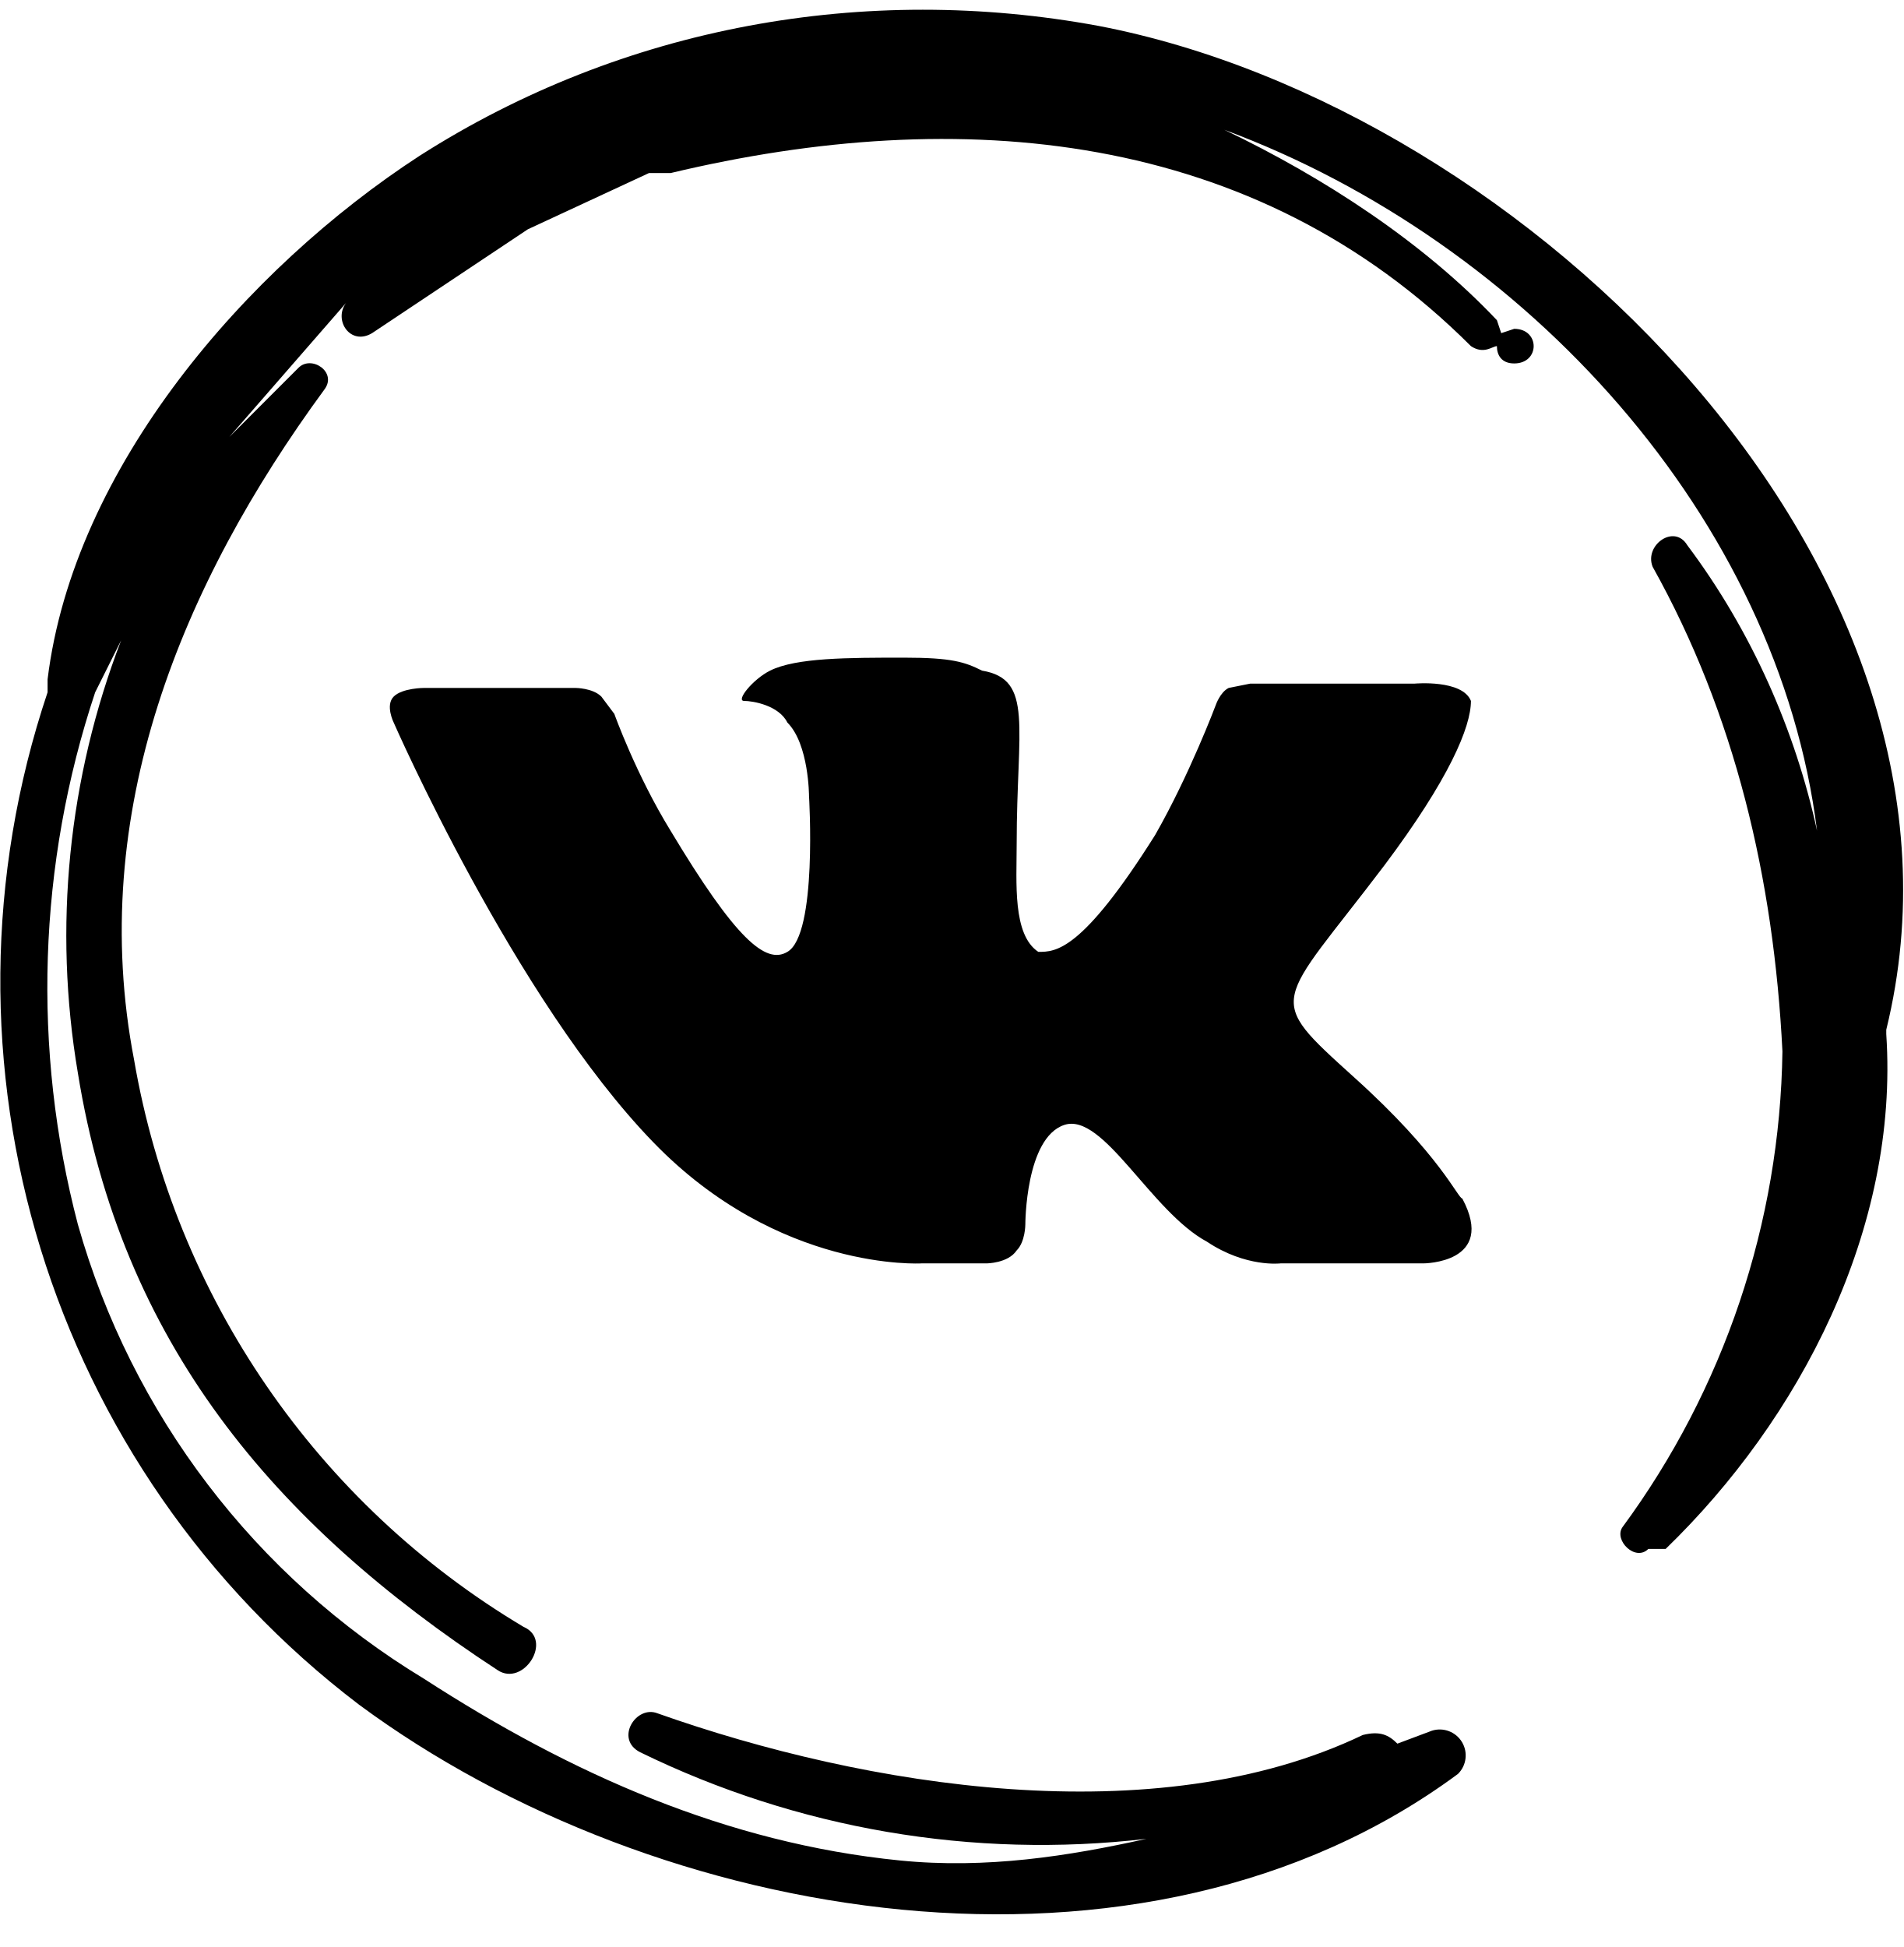
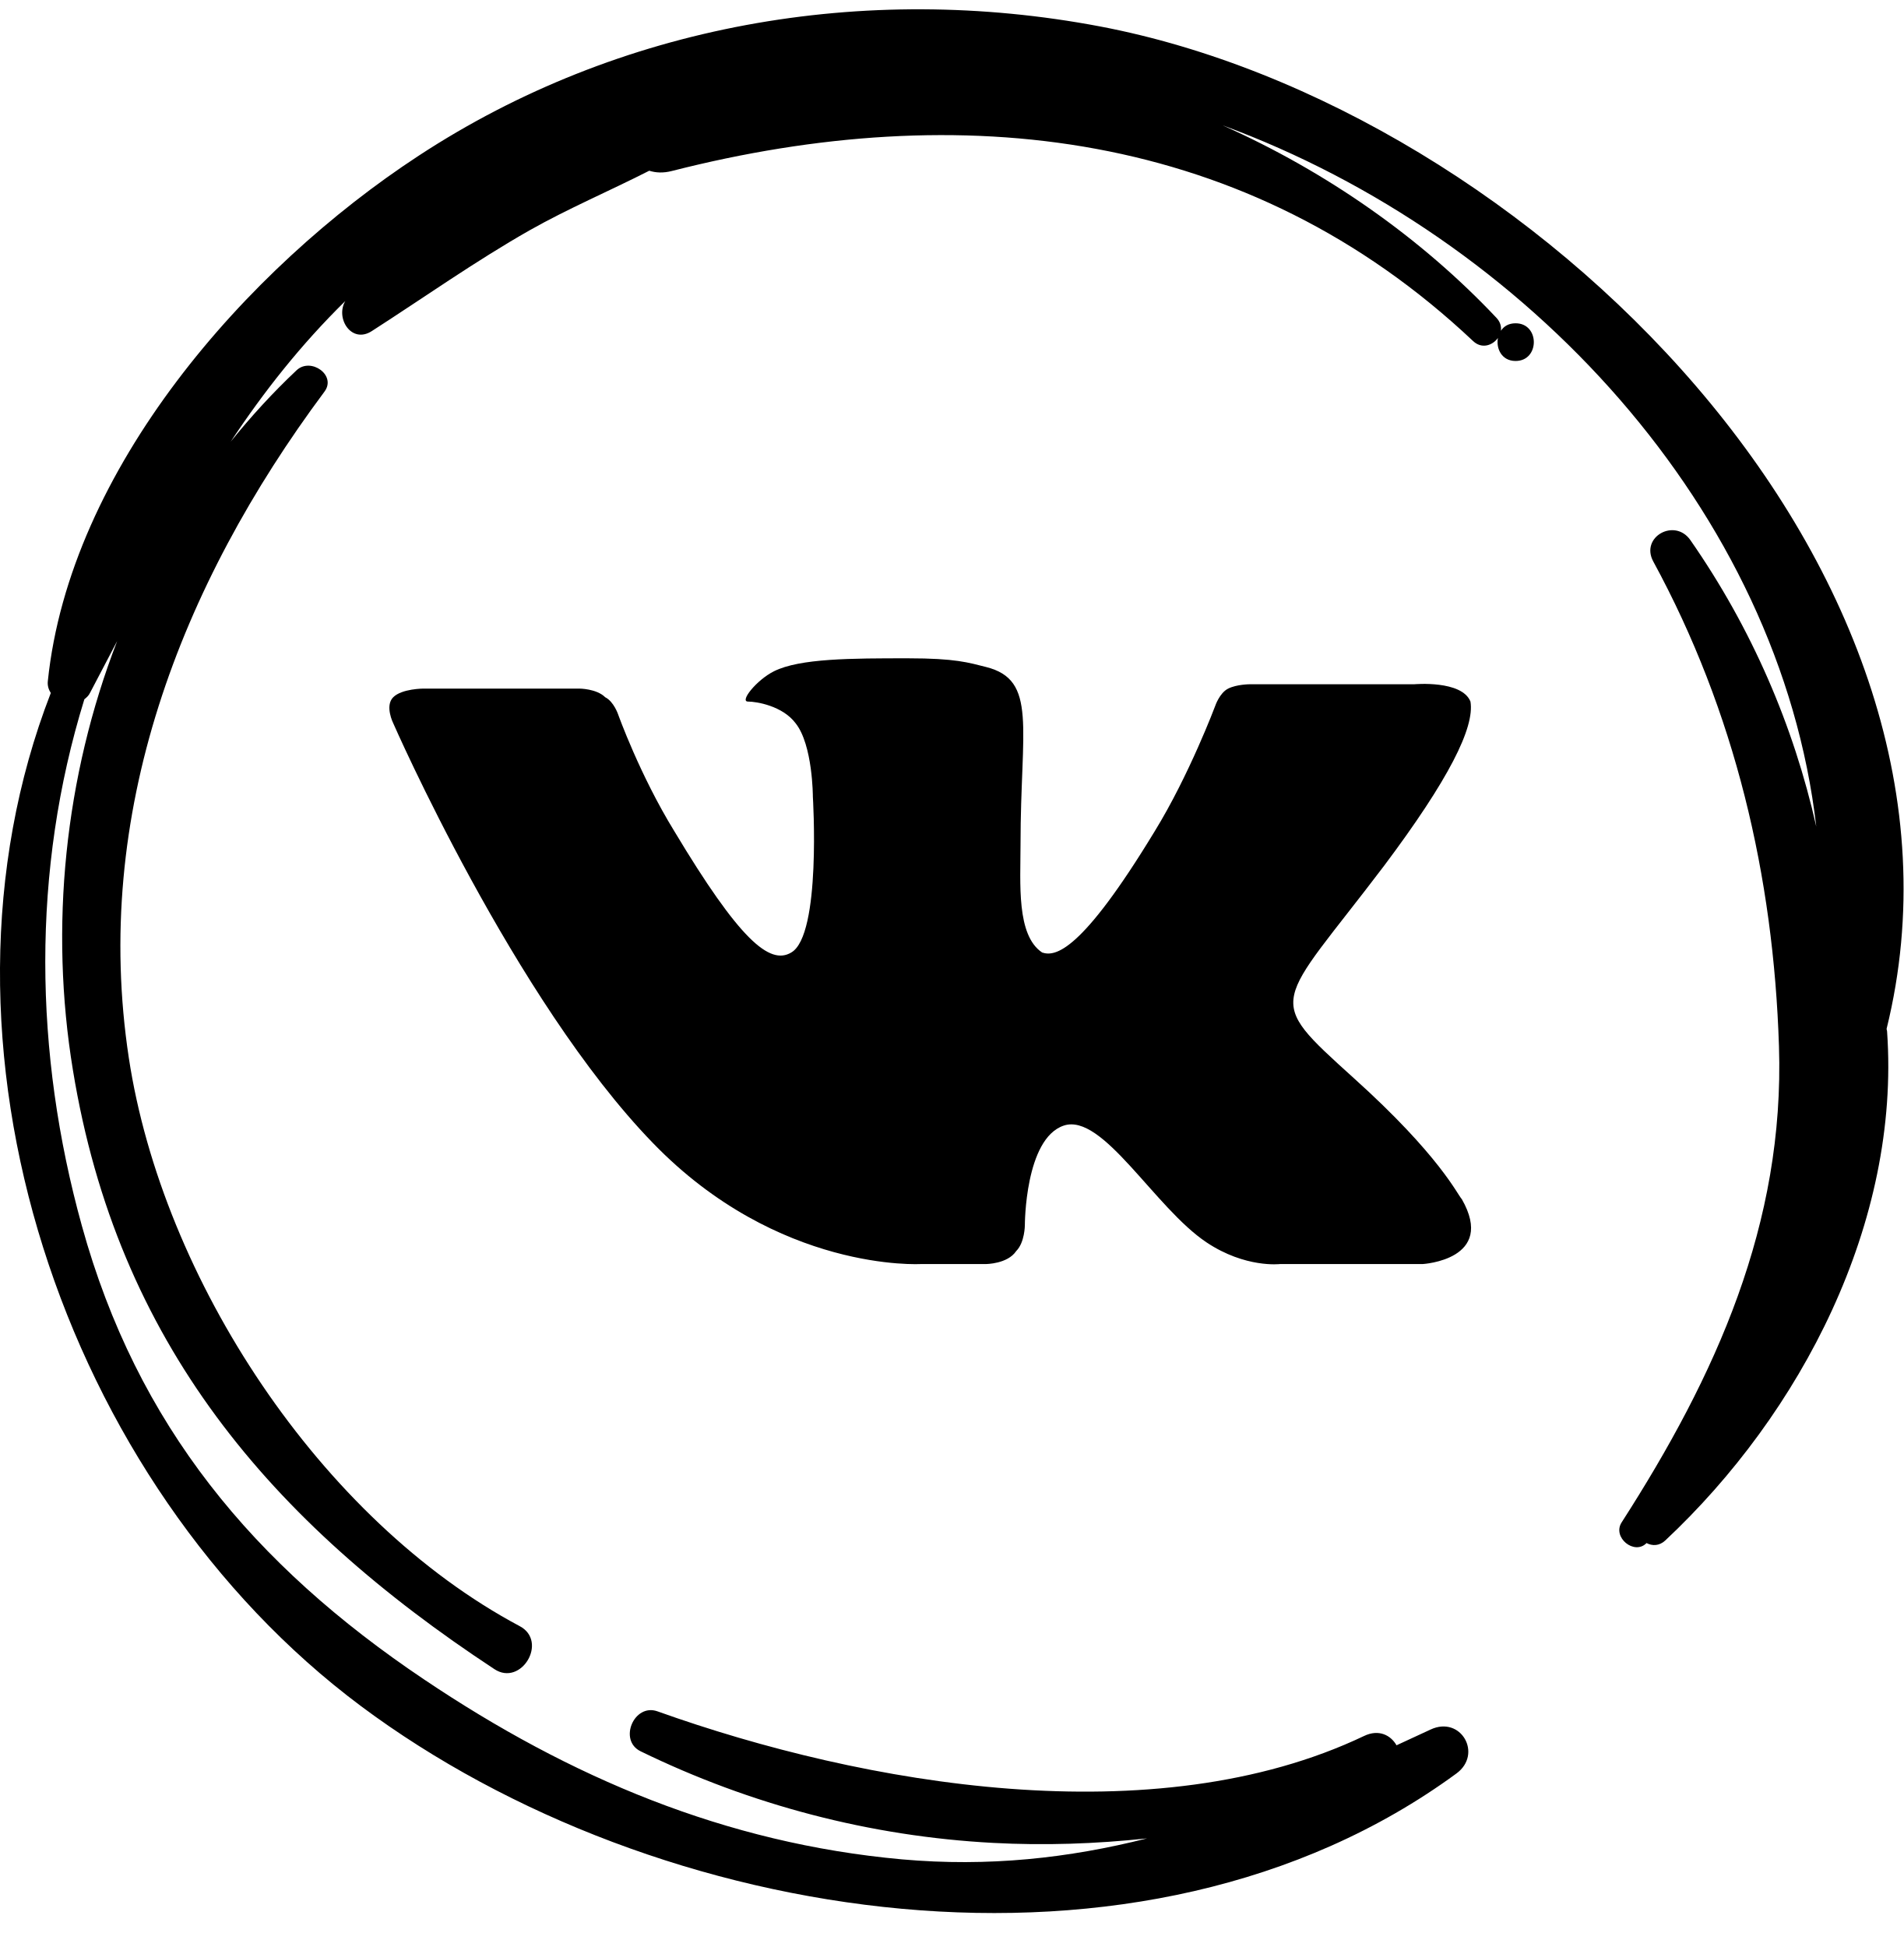
- <svg xmlns="http://www.w3.org/2000/svg" fill="none" viewBox="0 0 44 45">
-   <path fill="#000" d="M43.6 23.8C46.2 13.2 35.3 2.5 25.4.6c-5.4-1-11 0-15.7 3-4 2.6-8 7.2-8.6 12.1v.3a21 21 0 0 0 7.2 23.4c6.9 5.1 18.1 7 25.4 1.6a.6.6 0 0 0-.6-1l-.8.3c-.2-.2-.4-.3-.8-.2-4.8 2.3-11.5 1.2-16.3-.5-.5-.2-1 .6-.4.9a21.1 21.1 0 0 0 11.7 2c-1.8.4-3.7.7-5.7.5-4-.4-7.6-2-11-4.2a18 18 0 0 1-8-10.5A21.6 21.6 0 0 1 2.2 16l.6-1.2a19 19 0 0 0-1 10c1 6.2 4.5 10.4 9.7 13.8.6.4 1.3-.7.6-1a19 19 0 0 1-9-13.1C2 18.8 4.2 13.5 7.5 9c.3-.4-.3-.8-.6-.5l-1.6 1.6L8 7c-.3.4.1 1 .6.7l3.6-2.4L15 4h.5C22.2 2.4 29 3 34 8c.3.2.5 0 .6 0 0 .2.1.4.4.4.6 0 .6-.8 0-.8l-.3.1-.1-.3c-1.7-1.8-4-3.3-6.3-4.4 7 2.6 12.8 9 13.7 16.2-.5-2.3-1.5-4.6-3-6.6-.3-.5-1 0-.8.5 1.9 3.4 2.8 7.2 3 11.2a19 19 0 0 1-3.7 11c-.2.3.3.8.6.5h.4c3.1-3 5.4-7.4 5.1-11.9Z" />
-   <path fill="#000" d="M22.8 29.2s.5 0 .7-.3c.2-.2.2-.6.2-.6s0-2 .9-2.3c.9-.3 2 2 3.3 2.7.9.6 1.7.5 1.7.5h3.3s1.7 0 .9-1.5c-.1 0-.5-1-2.5-2.8-2.1-1.9-1.8-1.6.7-4.9 1.5-2 2-3.2 2-3.8-.2-.5-1.3-.4-1.3-.4h-3.8l-.5.1c-.2.1-.3.4-.3.4s-.6 1.6-1.4 3C25 22 24.4 22 24 22c-.6-.4-.5-1.6-.5-2.5 0-2.7.4-3.8-.8-4-.4-.2-.7-.3-1.8-.3-1.3 0-2.5 0-3.1.3-.4.2-.8.7-.6.7.2 0 .8.1 1 .5.5.5.5 1.7.5 1.7s.2 3.2-.5 3.6c-.5.3-1.2-.3-2.7-2.8-.8-1.3-1.3-2.7-1.3-2.7l-.3-.4c-.2-.2-.6-.2-.6-.2H9.8s-.5 0-.7.2c-.2.2 0 .6 0 .6s2.8 6.4 6 9.7c2.9 3 6.2 2.8 6.2 2.8h1.5Z" />
+ <svg xmlns="http://www.w3.org/2000/svg" width="44" height="45" viewBox="0 0 44 45" fill="none">
+   <path d="M43.608 23.778C46.216 13.196 35.33 2.492 25.427 0.611C19.981 -0.421 14.317 0.559 9.676 3.6C5.689 6.208 1.611 10.841 1.105 15.746C1.094 15.856 1.128 15.942 1.174 16.017C-1.968 24.113 1.456 34.291 8.343 39.432C15.173 44.527 26.404 46.31 33.664 40.99C34.279 40.54 33.768 39.645 33.067 39.974C32.803 40.095 32.538 40.217 32.28 40.338C32.148 40.107 31.872 39.957 31.527 40.124C26.691 42.426 19.976 41.261 15.196 39.553C14.656 39.362 14.289 40.222 14.806 40.476C17.35 41.717 20.119 42.444 22.957 42.594C24.14 42.657 25.329 42.617 26.513 42.49C24.709 42.946 22.848 43.153 20.843 42.974C16.77 42.605 13.174 41.082 9.808 38.82C5.862 36.172 3.168 32.946 1.892 28.33C0.784 24.332 0.726 20.12 1.95 16.162C2.002 16.121 2.053 16.075 2.082 16.011C2.295 15.607 2.501 15.209 2.708 14.817C1.496 17.95 1.14 21.424 1.686 24.736C2.714 31.019 6.241 35.168 11.428 38.578C12.048 38.987 12.675 37.937 12.014 37.585C7.407 35.133 3.754 29.554 2.978 24.453C2.122 18.821 4.161 13.536 7.499 9.053C7.786 8.672 7.183 8.251 6.856 8.557C6.31 9.07 5.804 9.624 5.333 10.207C6.097 9.053 6.953 7.968 7.981 6.958C7.746 7.356 8.125 7.957 8.596 7.651C9.808 6.872 10.98 6.041 12.238 5.325C13.134 4.818 14.088 4.414 15.007 3.946C15.156 3.993 15.328 4.004 15.53 3.952C22.204 2.25 28.851 2.983 34.049 7.882C34.25 8.072 34.497 7.985 34.624 7.812C34.578 8.055 34.71 8.343 35.032 8.343C35.594 8.343 35.594 7.472 35.032 7.472C34.871 7.472 34.761 7.541 34.693 7.645C34.704 7.547 34.681 7.443 34.589 7.345C32.854 5.504 30.666 3.969 28.259 2.896C35.29 5.481 41.138 11.805 41.982 19.104C41.459 16.773 40.489 14.517 39.07 12.48C38.708 11.967 37.909 12.411 38.214 12.976C40.104 16.45 40.994 20.247 41.12 24.182C41.253 28.29 39.661 31.798 37.484 35.185C37.26 35.531 37.777 35.953 38.059 35.664C38.191 35.733 38.352 35.733 38.49 35.606C41.632 32.664 43.929 28.255 43.619 23.841C43.619 23.818 43.608 23.801 43.608 23.778Z" fill="black" />
+   <path d="M22.789 29.215C22.789 29.215 23.289 29.215 23.489 28.915C23.689 28.715 23.689 28.315 23.689 28.315C23.689 28.315 23.689 26.315 24.589 26.015C25.489 25.715 26.689 27.915 27.889 28.715C28.789 29.315 29.589 29.215 29.589 29.215H32.889C32.889 29.215 34.589 29.115 33.789 27.715C33.689 27.615 33.289 26.715 31.289 24.915C29.189 23.015 29.489 23.315 31.989 20.015C33.489 18.015 34.089 16.815 33.989 16.215C33.789 15.715 32.689 15.815 32.689 15.815H28.889C28.889 15.815 28.589 15.815 28.389 15.915C28.189 16.015 28.089 16.315 28.089 16.315C28.089 16.315 27.489 17.915 26.689 19.215C24.989 22.015 24.389 22.115 24.089 22.015C23.489 21.615 23.589 20.415 23.589 19.515C23.589 16.815 23.989 15.715 22.789 15.415C22.389 15.315 22.089 15.215 20.989 15.215C19.689 15.215 18.489 15.215 17.889 15.515C17.489 15.715 17.089 16.215 17.289 16.215C17.489 16.215 18.089 16.315 18.389 16.715C18.789 17.215 18.789 18.415 18.789 18.415C18.789 18.415 18.989 21.615 18.289 22.015C17.789 22.315 17.089 21.715 15.589 19.215C14.789 17.915 14.289 16.515 14.289 16.515C14.289 16.515 14.189 16.215 13.989 16.115C13.789 15.915 13.389 15.915 13.389 15.915H9.789C9.789 15.915 9.289 15.915 9.089 16.115C8.889 16.315 9.089 16.715 9.089 16.715C9.089 16.715 11.889 23.115 15.089 26.415C17.989 29.415 21.289 29.215 21.289 29.215H22.789Z" fill="black" />
</svg>
